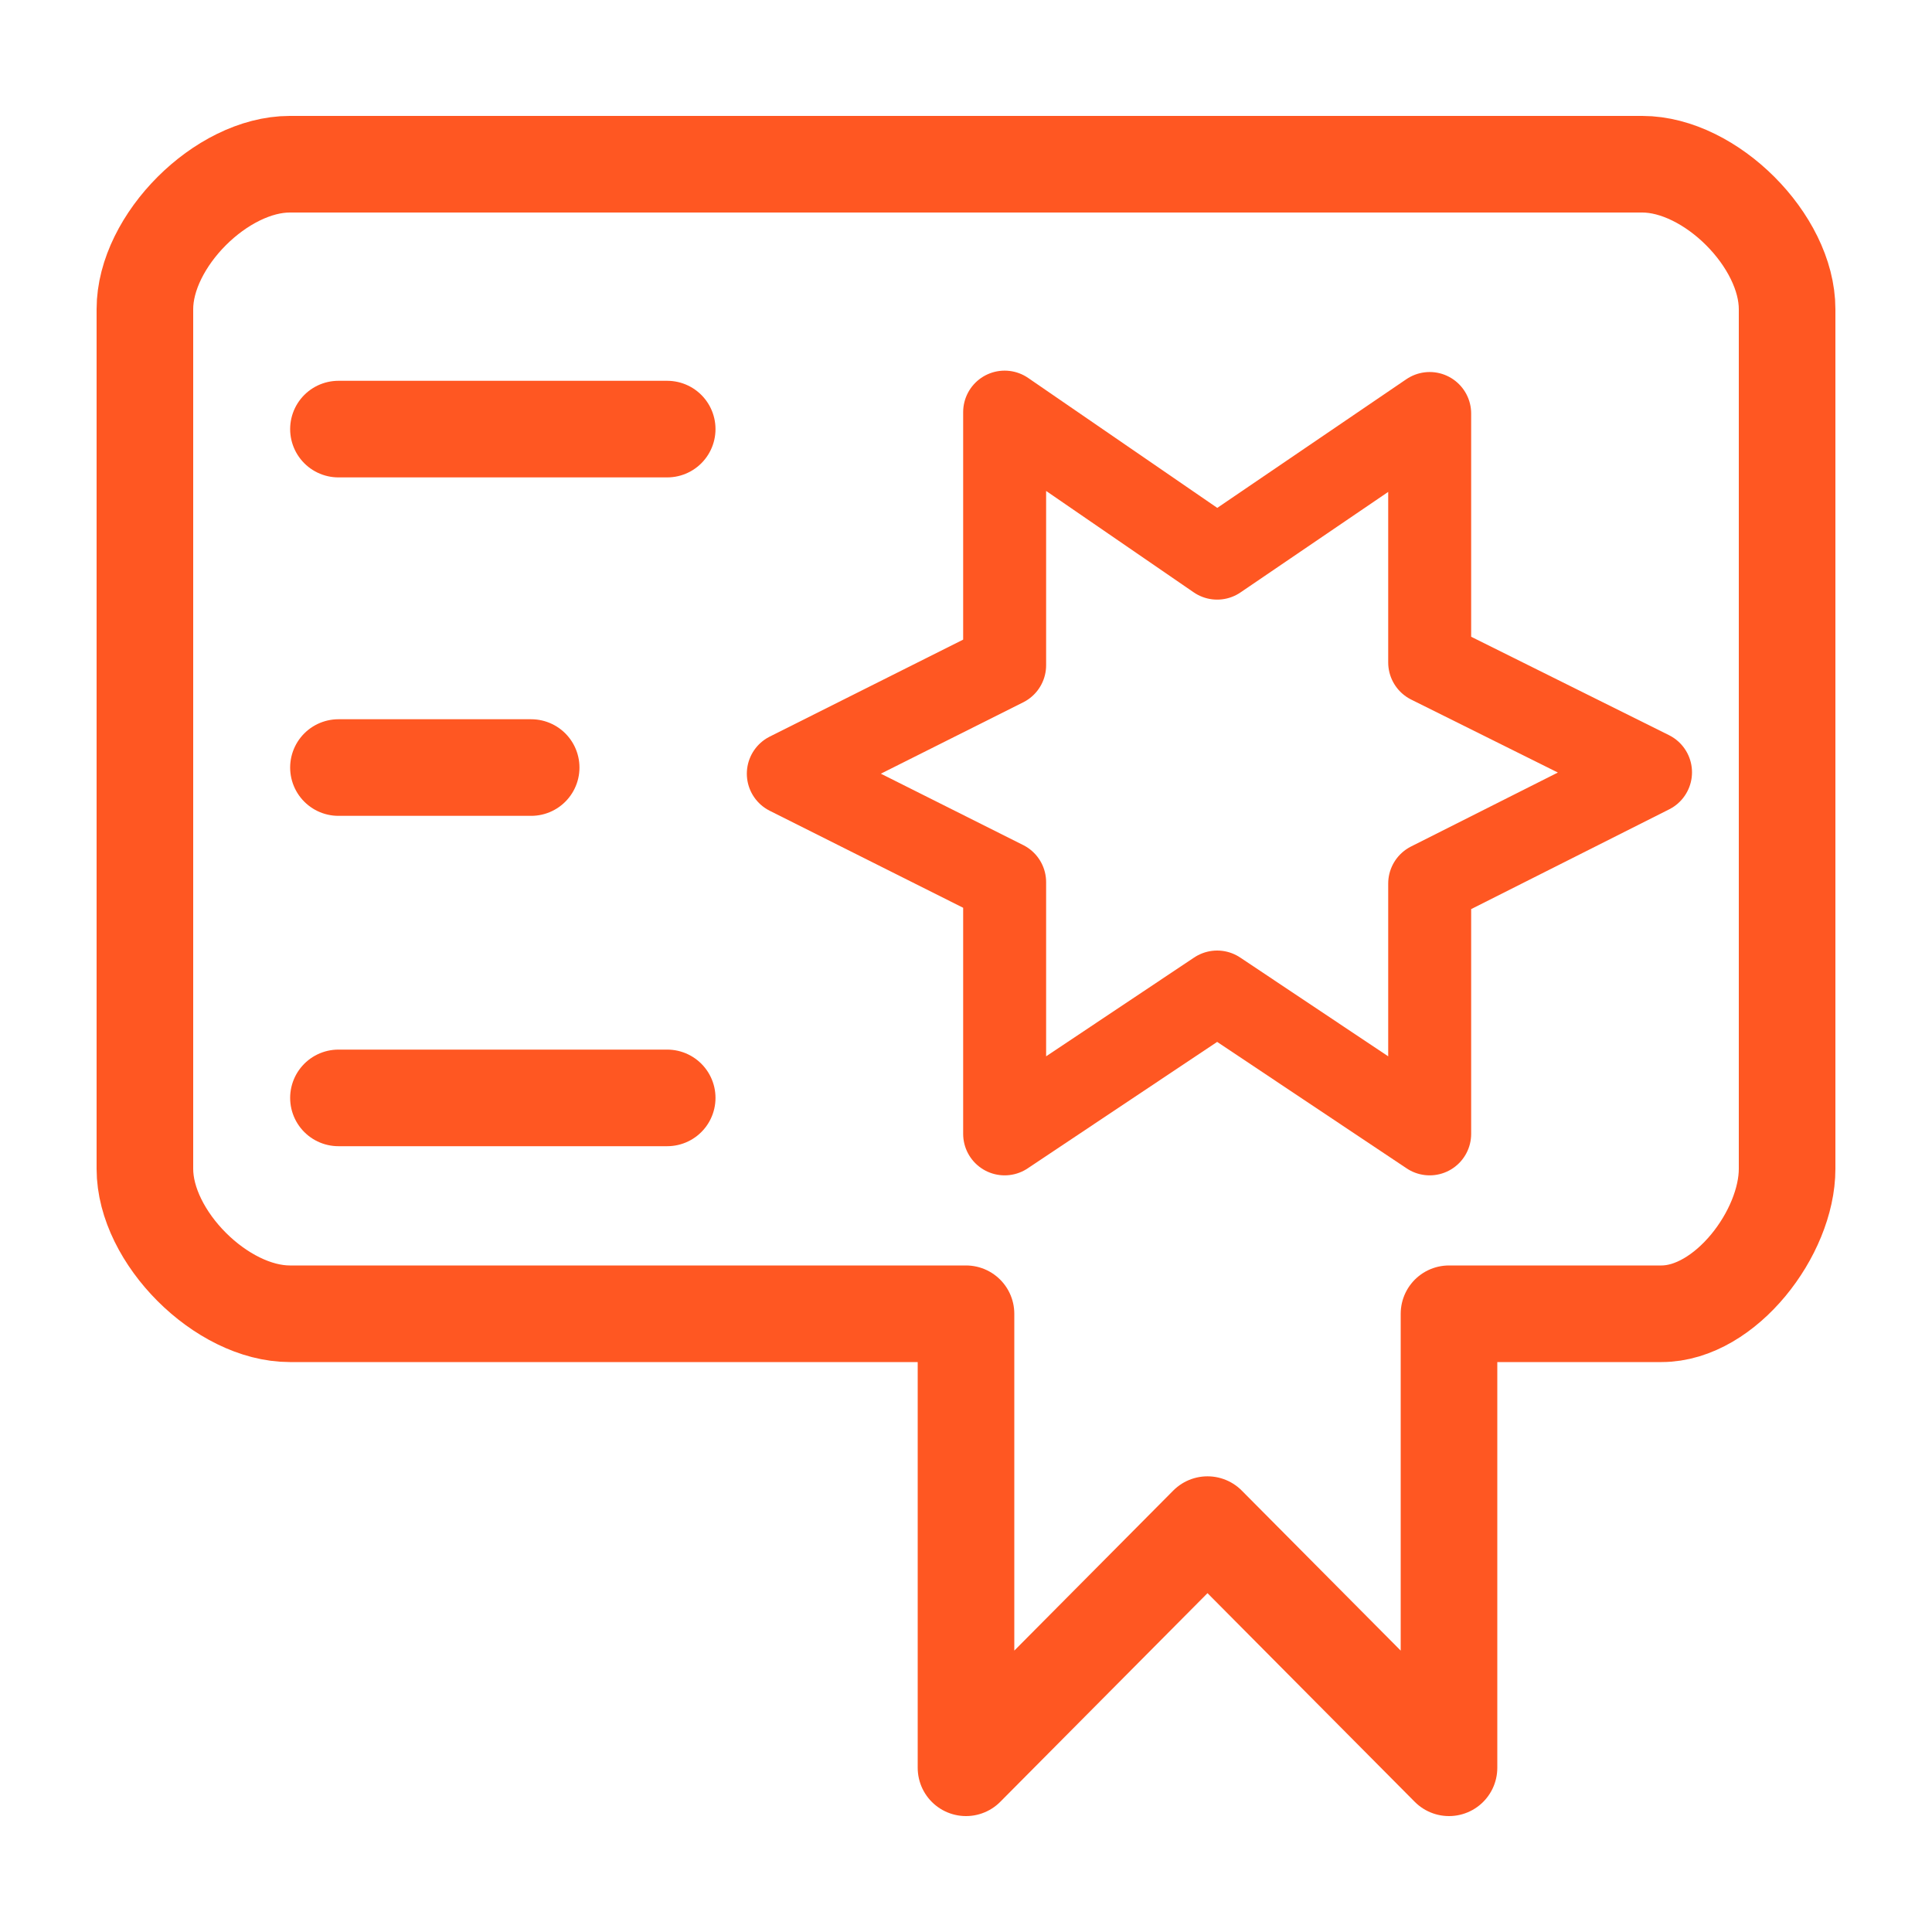
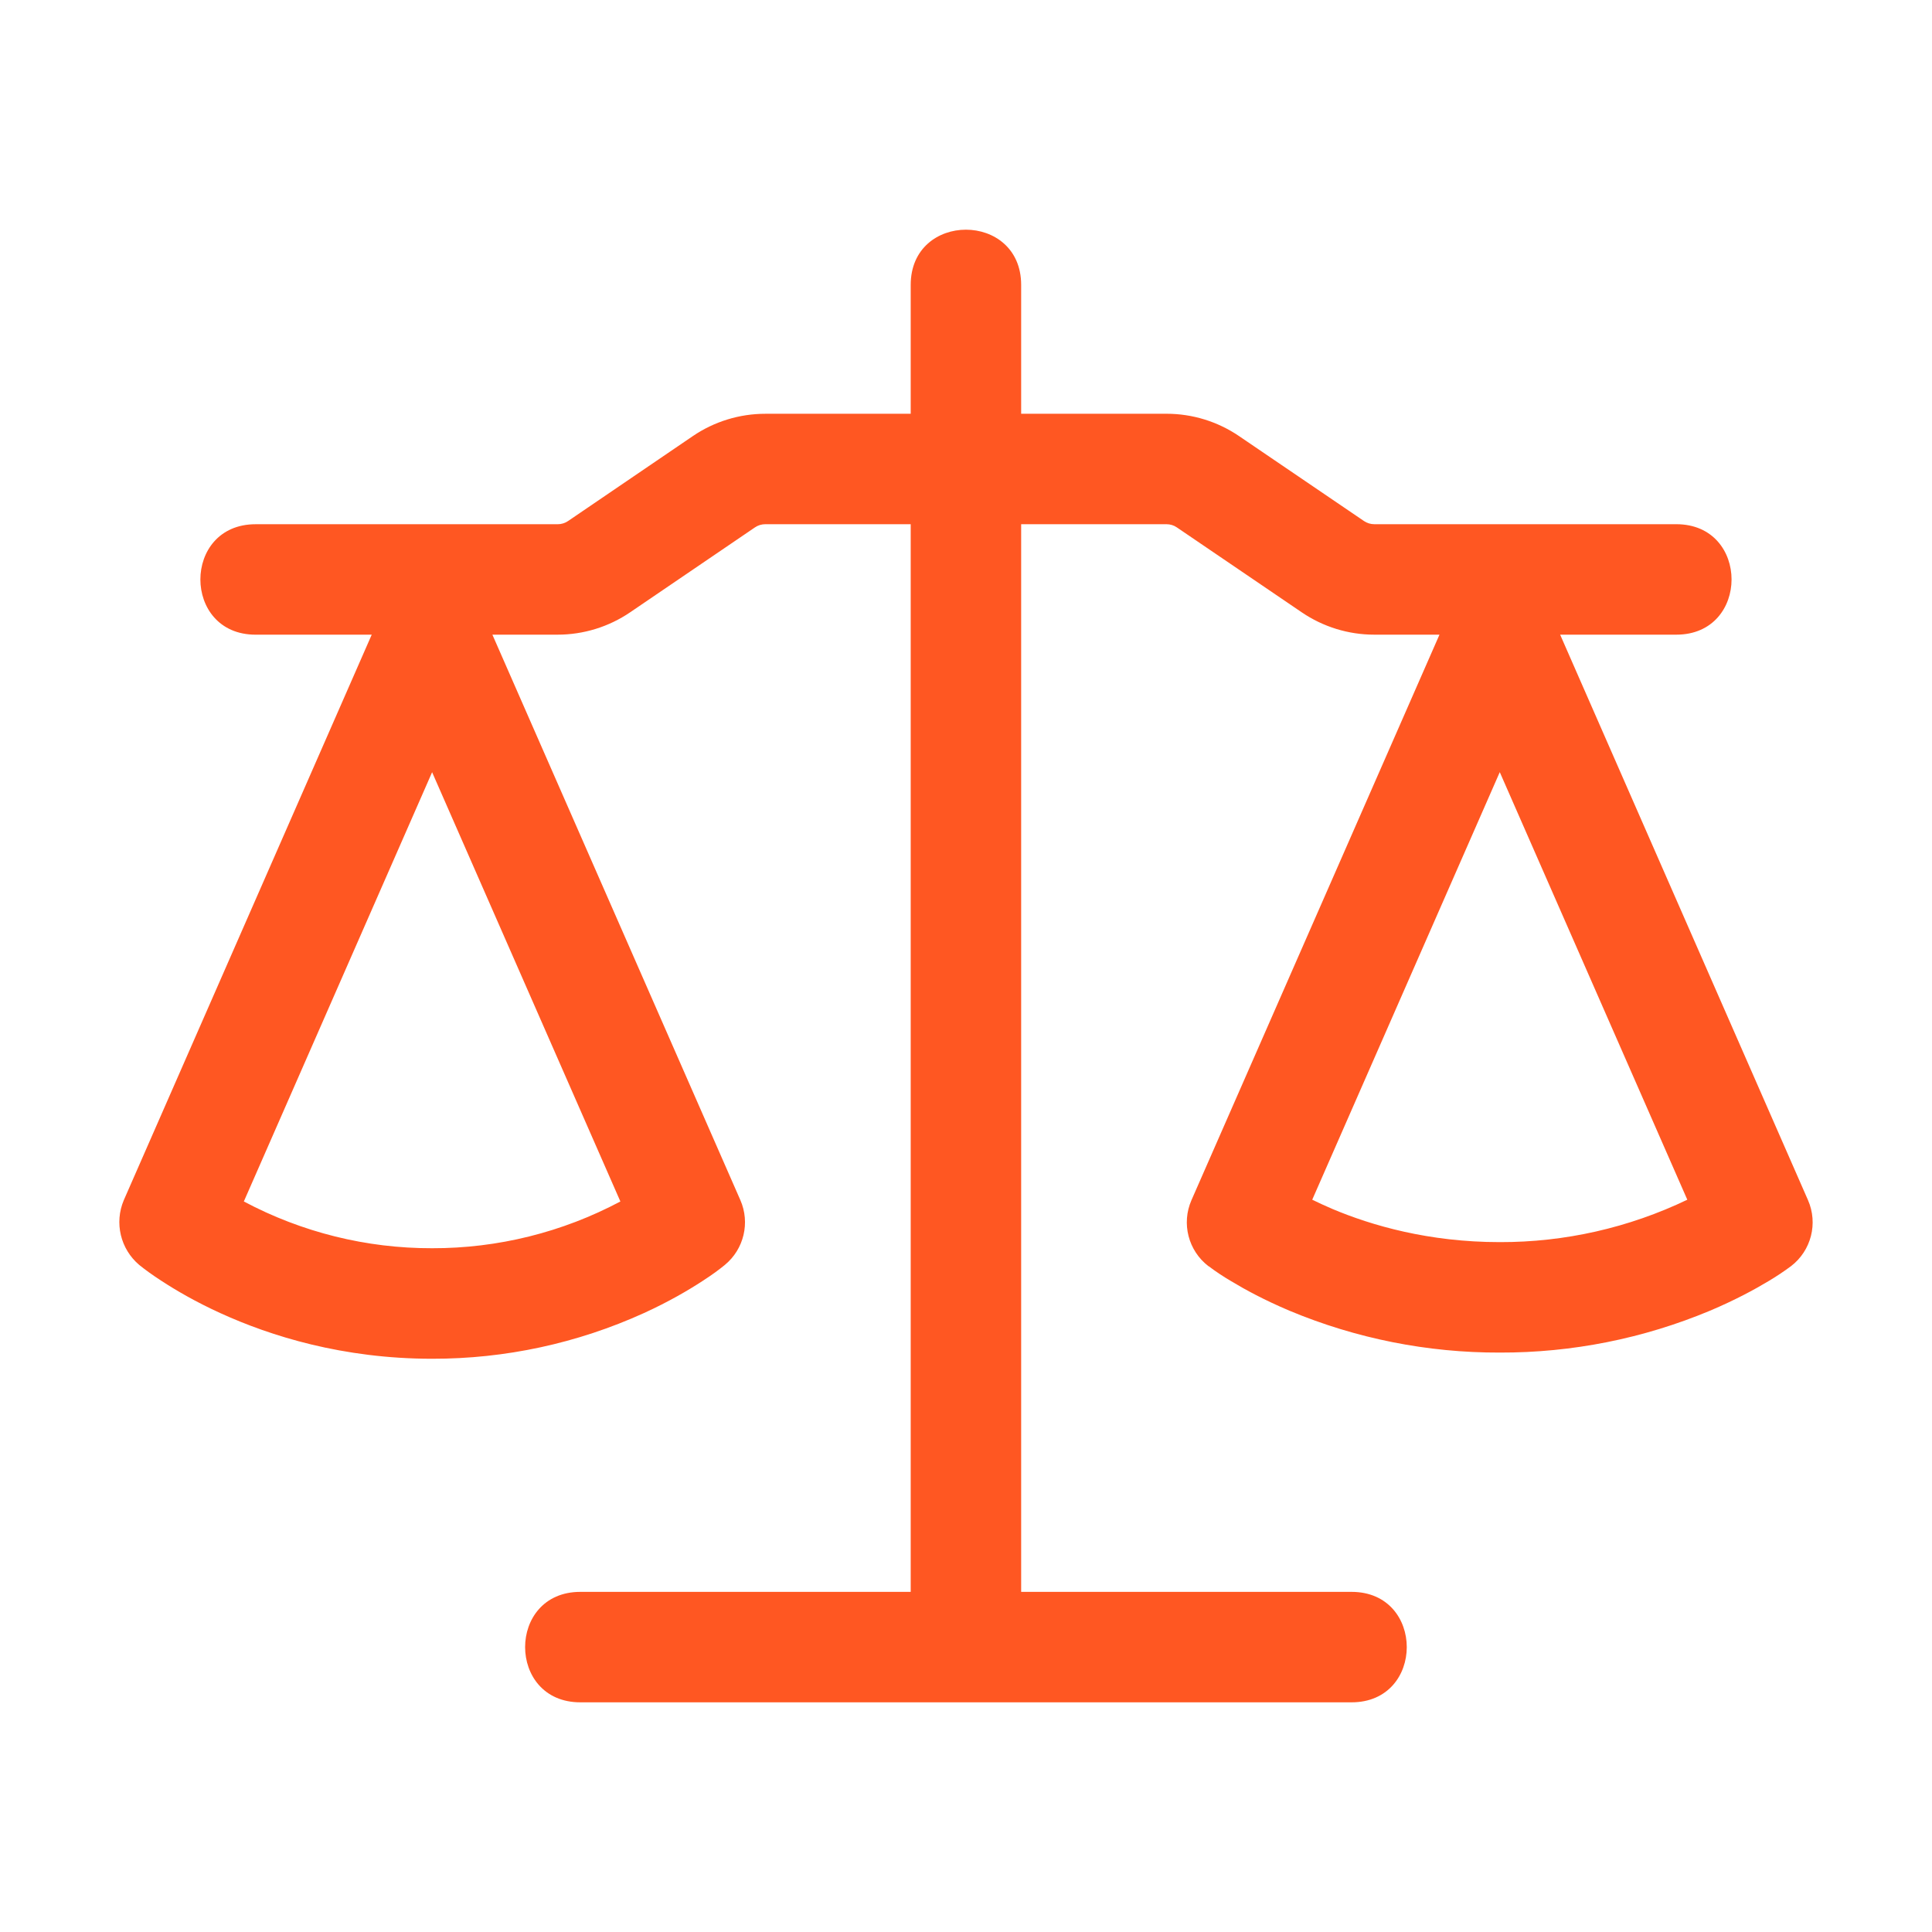
<svg xmlns="http://www.w3.org/2000/svg" width="100.0px" height="100.0px" viewBox="0 0 100.0 100.0" version="1.1" id="SVGRoot">
-   <defs id="defs26741" />
+   <defs id="defs65376" />
  <g id="layer1">
-     <path style="fill:none;fill-opacity:1;stroke:#ff5722;stroke-width:5;stroke-linecap:round;stroke-linejoin:round;stroke-dasharray:none;stroke-opacity:1;paint-order:fill markers stroke" d="m 15,8.5 h 70 c 3.536,0 7.5,3.964 7.5,7.5 v 44.5 c 0,3.308 -3.192,7.5 -6.5,7.5 H 75 v 23.5 L 62.5,78.914 50,91.5 v -23.5 H 15 c -3.536,0 -7.5,-3.964 -7.5,-7.5 v -44.5 c 0,-3.536 3.964,-7.5 7.5,-7.5 z" id="path29107" />
-     <path style="fill:none;fill-opacity:1;stroke:#ff5722;stroke-width:4.294;stroke-linecap:round;stroke-linejoin:round;stroke-dasharray:none;stroke-opacity:1;paint-order:fill markers stroke" d="M 52,21.331 63,28.889 74,21.403 V 34.288 L 85.431,39.974 74,45.733 V 58.689 L 63,51.347 52,58.689 V 45.661 L 40.803,40.046 52,34.432 Z" id="path29109" />
-     <path style="fill:none;fill-opacity:1;stroke:#ff5722;stroke-width:5;stroke-linecap:round;stroke-linejoin:round;stroke-dasharray:none;stroke-opacity:1;paint-order:fill markers stroke" d="M 17.518,22.21 H 34.534" id="path29111" />
-     <path style="fill:none;fill-opacity:1;stroke:#ff5722;stroke-width:5;stroke-linecap:round;stroke-linejoin:round;stroke-dasharray:none;stroke-opacity:1;paint-order:fill markers stroke" d="M 17.518,56.827 H 34.534" id="path29113" />
-     <path style="display:inline;fill:none;fill-opacity:1;stroke:#ff5722;stroke-width:5;stroke-linecap:round;stroke-linejoin:round;stroke-dasharray:none;stroke-opacity:1;paint-order:fill markers stroke" d="m 17.518,39.728 h 9.975" id="path29115" />
+     <path d="m 52.855,14.747 c 0,-3.811 -5.717,-3.811 -5.717,0 v 6.67 h -7.523 c -1.339,-5.97e-4 -2.647,0.402 -3.754,1.155 l -6.46,4.398 c -0.159,0.107 -0.346,0.165 -0.537,0.164 H 13.23 c -3.811,0 -3.811,5.717 0,5.717 h 6.01 L 6.408,62.12 c -0.498,1.172 -0.173,2.532 0.8,3.354 0.305,0.244 0.614,0.476 1.178,0.842 0.709,0.461 1.723,1.06 3.018,1.65 2.592,1.185 6.334,2.363 10.961,2.363 3.781,0.007 7.519,-0.799 10.961,-2.363 1.296,-0.591 2.31,-1.189 3.018,-1.65 0.572,-0.37 0.877,-0.602 1.181,-0.85 0.982,-0.813 1.307,-2.178 0.797,-3.346 l -12.836,-29.27 h 3.377 c 1.338,0 2.645,-0.404 3.75,-1.155 l 6.464,-4.398 c 0.157,-0.107 0.343,-0.164 0.534,-0.164 h 7.527 V 82.395 H 30.038 c -3.811,0 -3.811,5.717 0,5.717 h 39.918 c 3.811,0 3.811,-5.717 0,-5.717 H 52.855 V 27.133 h 7.523 c 0.191,0 0.381,0.057 0.534,0.164 l 6.468,4.398 c 1.105,0.751 2.412,1.155 3.75,1.155 H 74.507 L 61.67,62.12 c -0.528,1.204 -0.166,2.614 0.877,3.415 0.046,0.034 0,0 0.008,0 0.378,0.285 0.773,0.547 1.181,0.785 0.705,0.427 1.715,0.976 3.011,1.524 3.446,1.44 7.146,2.177 10.881,2.165 3.737,0.011 7.438,-0.726 10.885,-2.169 1.288,-0.545 2.302,-1.094 3.011,-1.521 0.407,-0.241 0.802,-0.503 1.181,-0.785 1.043,-0.801 1.405,-2.21 0.877,-3.415 L 80.753,32.85 h 6.014 c 3.811,0 3.811,-5.717 0,-5.717 H 71.134 c -0.19,-1.39e-4 -0.376,-0.057 -0.534,-0.164 L 64.132,22.571 C 63.026,21.819 61.72,21.416 60.382,21.416 H 52.855 Z M 12.621,62.188 c 3,1.596 6.347,2.428 9.745,2.42 3.398,0.008 6.745,-0.824 9.745,-2.42 L 22.366,39.969 Z m 55.3,-0.091 c 0.313,0.152 0.663,0.316 1.048,0.48 2.02,0.85 4.974,1.715 8.659,1.715 3.36,0.009 6.678,-0.741 9.707,-2.195 l -9.707,-22.131 z" style="fill:#ff5722;fill-rule:evenodd;stroke-width:3.811;fill-opacity:1" id="path65374" />
  </g>
</svg>
